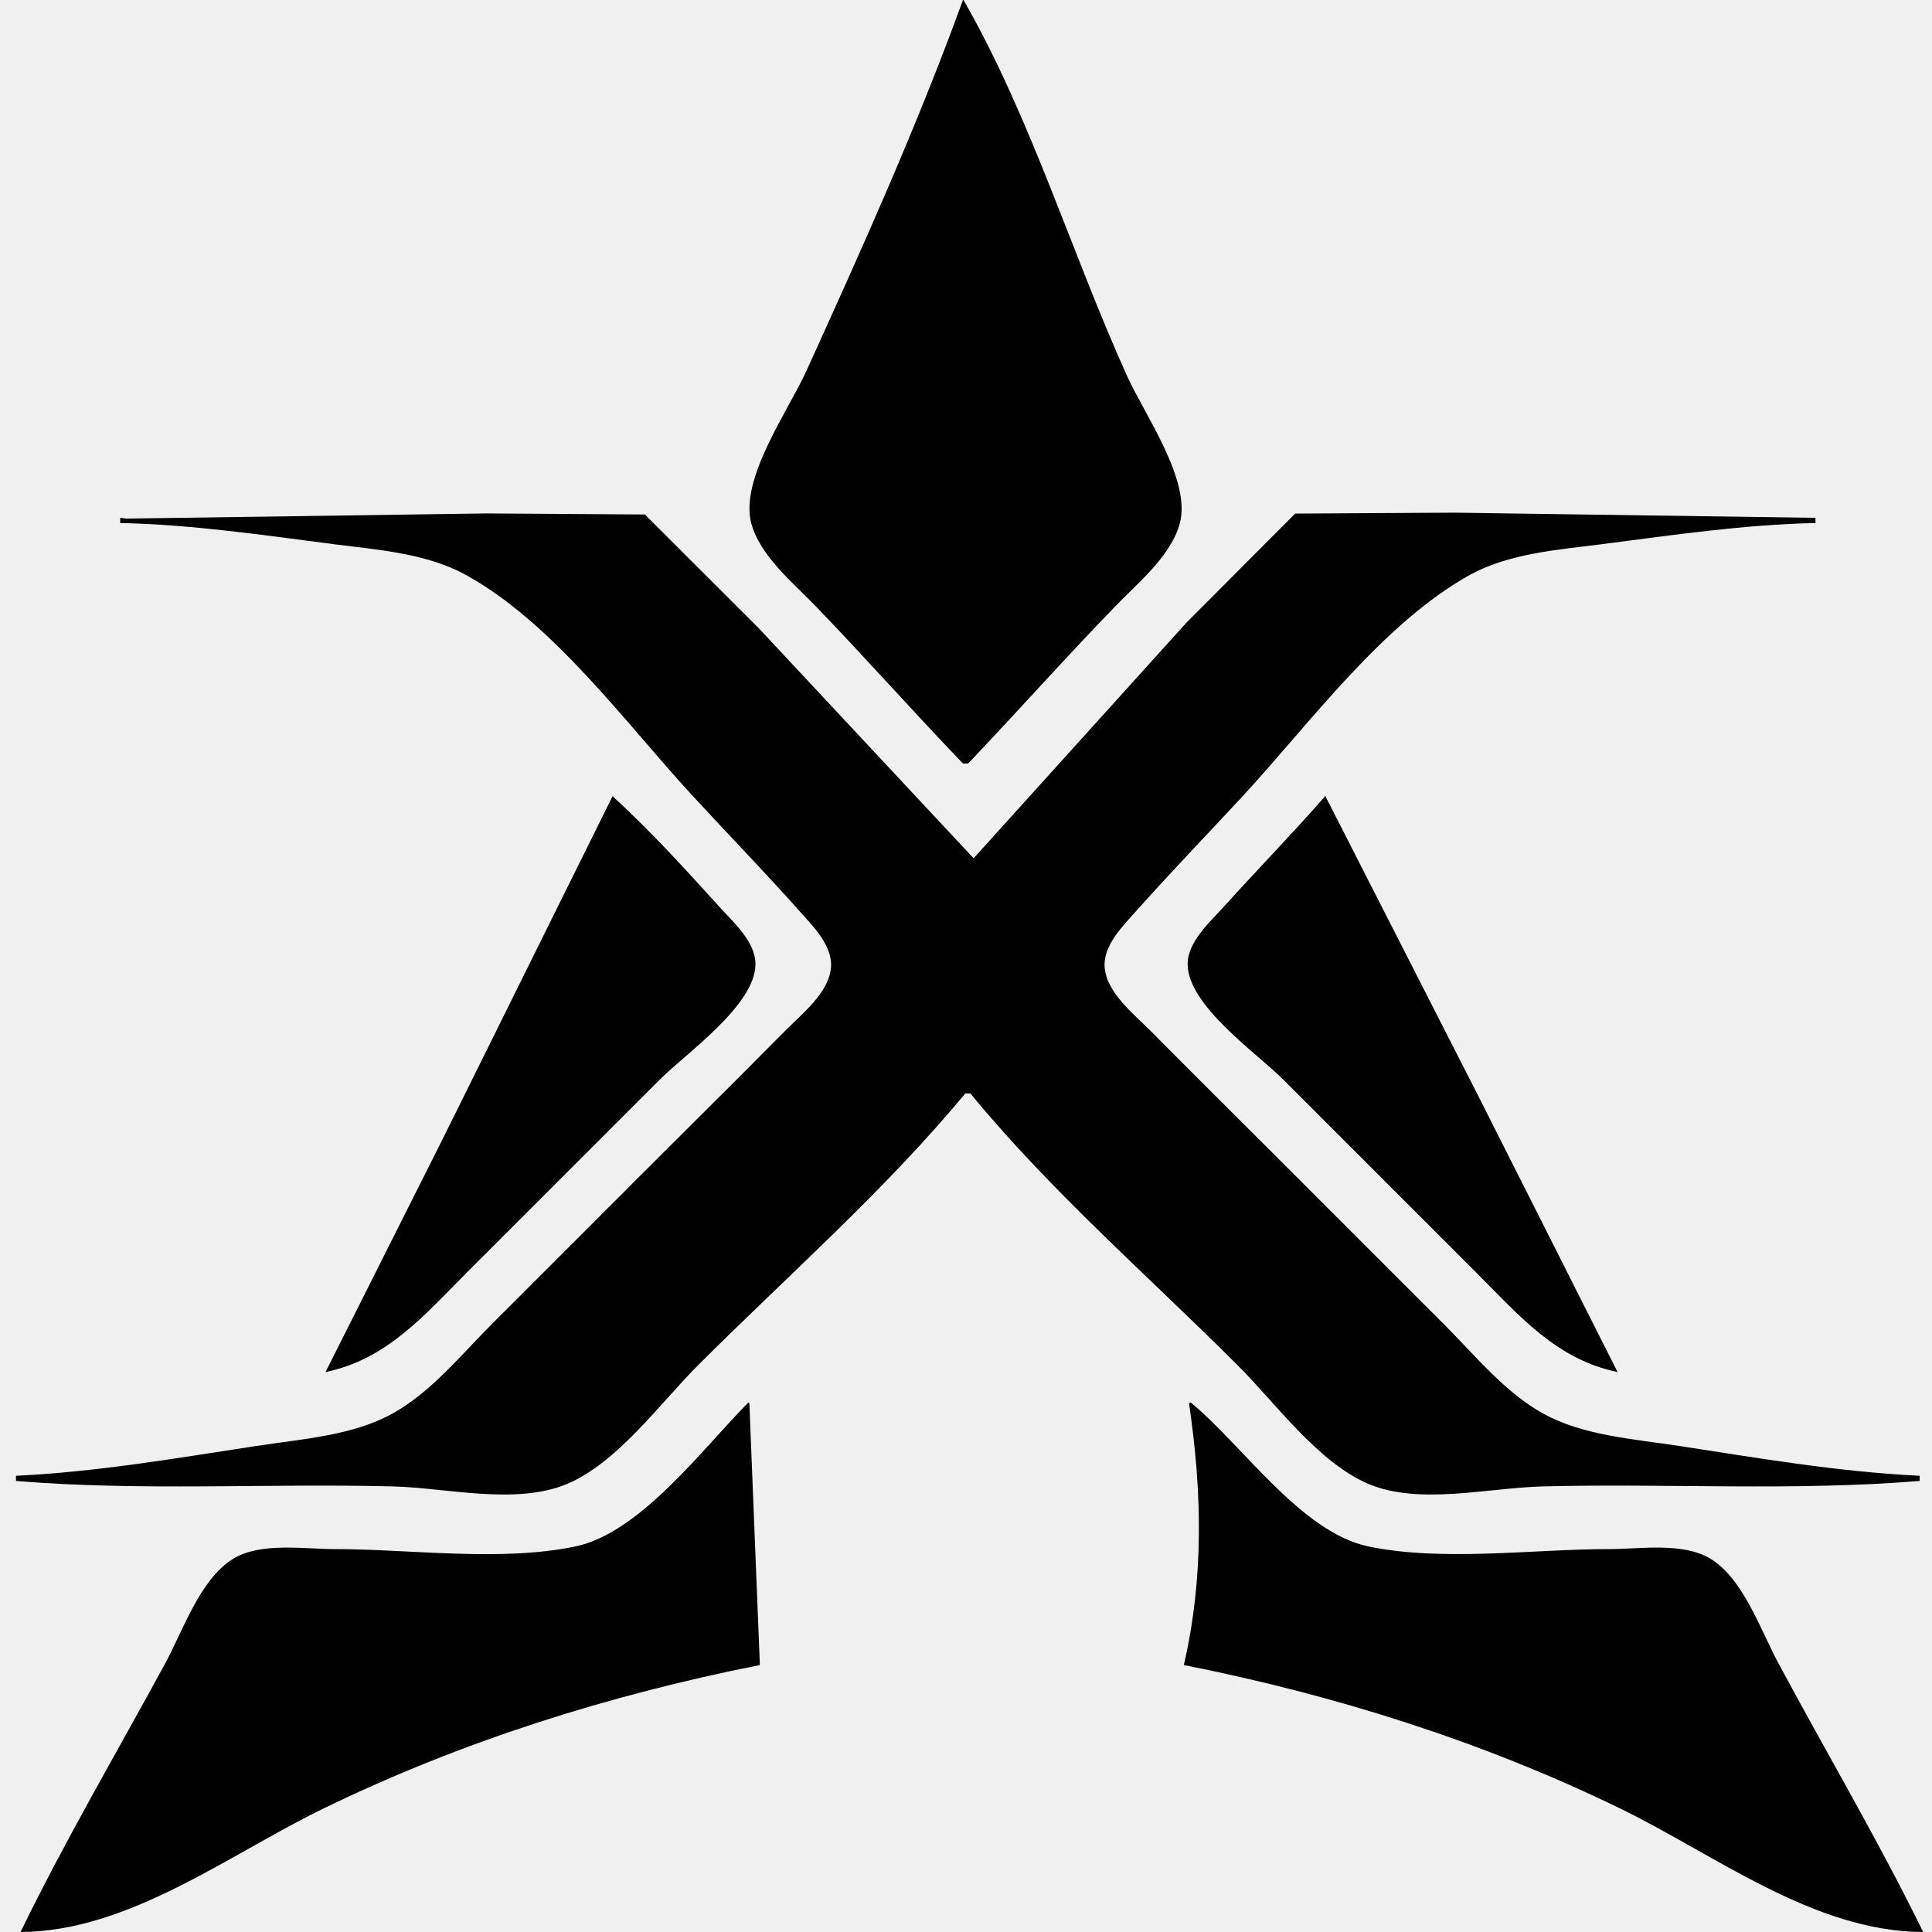
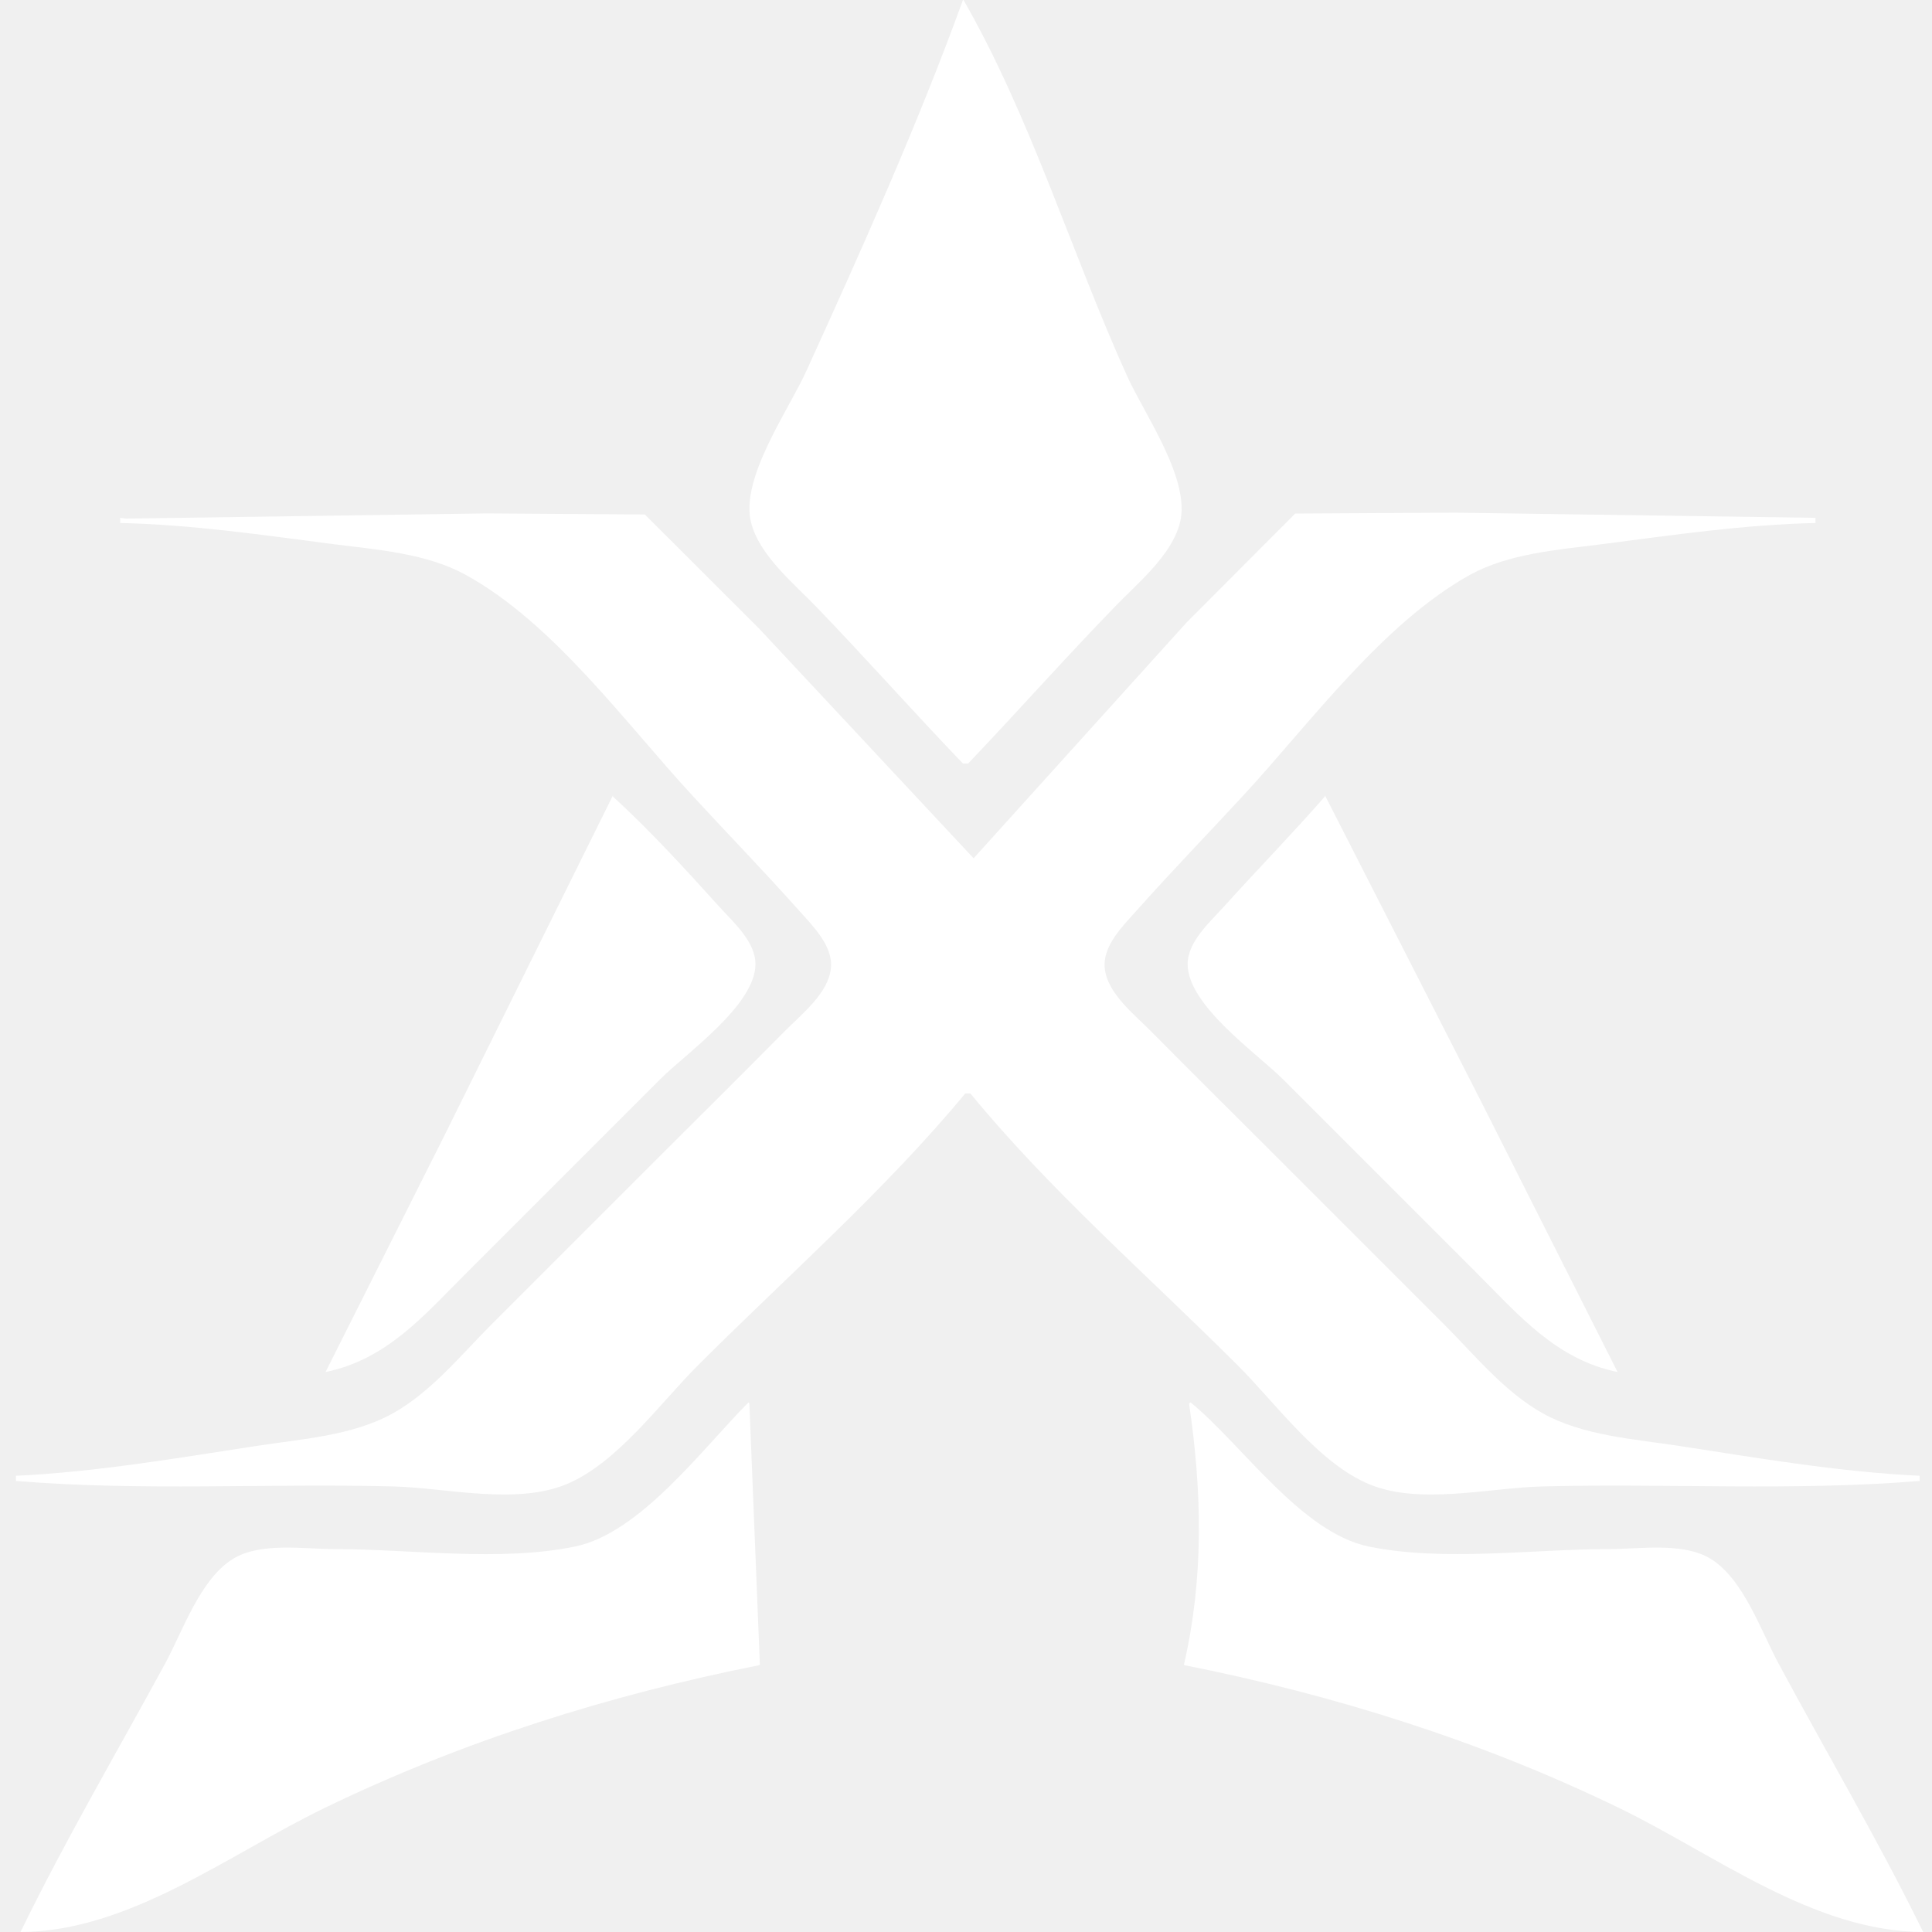
<svg xmlns="http://www.w3.org/2000/svg" width="48" height="48" version="1.1" viewBox="0 0 12.7 12.7">
-   <path d="m6.33 0c-0.301 0.829-0.666 1.64-1.03 2.44-0.117 0.258-0.438 0.707-0.362 0.998 0.056 0.215 0.28 0.397 0.428 0.551 0.327 0.339 0.639 0.692 0.964 1.03h0.034c0.325-0.341 0.637-0.693 0.964-1.03 0.148-0.154 0.372-0.335 0.428-0.551 0.074-0.284-0.232-0.712-0.346-0.964-0.366-0.808-0.636-1.71-1.08-2.48m-5.54 3.41v0.034c0.471 0.01 0.945 0.08 1.41 0.14 0.285 0.036 0.605 0.06 0.86 0.2 0.576 0.316 1.05 0.973 1.49 1.45 0.233 0.253 0.473 0.5 0.702 0.757 0.089 0.1 0.225 0.232 0.21 0.379-0.016 0.165-0.194 0.304-0.302 0.413-0.274 0.277-0.55 0.551-0.826 0.826l-1.1 1.1c-0.202 0.202-0.401 0.449-0.654 0.589-0.263 0.146-0.602 0.168-0.895 0.213-0.523 0.08-1.05 0.171-1.58 0.196v0.034c0.824 0.068 1.65 0.015 2.48 0.036 0.348 0.009 0.804 0.124 1.14-0.015 0.333-0.14 0.61-0.527 0.86-0.778 0.586-0.586 1.23-1.15 1.76-1.79h0.034c0.526 0.641 1.17 1.2 1.76 1.79 0.25 0.25 0.527 0.638 0.86 0.778 0.332 0.139 0.787 0.024 1.14 0.015 0.826-0.021 1.65 0.032 2.48-0.036v-0.034c-0.529-0.025-1.06-0.116-1.58-0.196-0.292-0.045-0.632-0.067-0.895-0.213-0.253-0.14-0.452-0.387-0.654-0.589l-1.1-1.1c-0.275-0.275-0.552-0.549-0.826-0.826-0.108-0.109-0.286-0.248-0.302-0.413-0.015-0.147 0.121-0.279 0.21-0.379 0.229-0.257 0.468-0.504 0.702-0.757 0.44-0.477 0.914-1.13 1.49-1.45 0.256-0.14 0.576-0.164 0.86-0.2 0.466-0.06 0.941-0.13 1.41-0.14v-0.034l-2.37-0.034-1.05 0.006-0.714 0.716-1.4 1.55-1.41-1.51-0.751-0.75-1.04-0.007-2.37 0.034m3.2 1.82-1.11 2.24-0.779 1.55c0.404-0.083 0.648-0.373 0.929-0.654l1.27-1.27c0.174-0.174 0.626-0.487 0.627-0.757 2.62e-4 -0.149-0.147-0.277-0.239-0.379-0.224-0.248-0.451-0.497-0.698-0.723m4.68 0c-0.215 0.246-0.444 0.48-0.663 0.723-0.091 0.101-0.239 0.23-0.239 0.379 3.84e-4 0.271 0.452 0.583 0.627 0.757l1.27 1.27c0.281 0.281 0.525 0.571 0.929 0.654l-0.903-1.79-1.02-2m-3.79 3.99c-0.296 0.296-0.71 0.859-1.14 0.947-0.492 0.102-1.08 0.017-1.58 0.017-0.203 1e-6 -0.487-0.047-0.668 0.064-0.218 0.134-0.331 0.477-0.449 0.693-0.317 0.583-0.656 1.16-0.948 1.76 0.714-0.003 1.37-0.511 2-0.816 0.91-0.441 1.87-0.742 2.86-0.939l-0.069-1.72m2.89 0c0.086 0.58 0.098 1.15-0.034 1.72 0.99 0.197 1.95 0.498 2.86 0.939 0.629 0.305 1.28 0.814 2 0.816-0.292-0.596-0.631-1.17-0.948-1.76-0.118-0.216-0.231-0.559-0.449-0.693-0.181-0.111-0.465-0.064-0.668-0.064-0.502-4e-6 -1.09 0.084-1.58-0.017-0.444-0.092-0.83-0.668-1.17-0.947z" fill="#000000" />
+   <path d="m6.33 0c-0.301 0.829-0.666 1.64-1.03 2.44-0.117 0.258-0.438 0.707-0.362 0.998 0.056 0.215 0.28 0.397 0.428 0.551 0.327 0.339 0.639 0.692 0.964 1.03h0.034c0.325-0.341 0.637-0.693 0.964-1.03 0.148-0.154 0.372-0.335 0.428-0.551 0.074-0.284-0.232-0.712-0.346-0.964-0.366-0.808-0.636-1.71-1.08-2.48m-5.54 3.41v0.034c0.471 0.01 0.945 0.08 1.41 0.14 0.285 0.036 0.605 0.06 0.86 0.2 0.576 0.316 1.05 0.973 1.49 1.45 0.233 0.253 0.473 0.5 0.702 0.757 0.089 0.1 0.225 0.232 0.21 0.379-0.016 0.165-0.194 0.304-0.302 0.413-0.274 0.277-0.55 0.551-0.826 0.826l-1.1 1.1c-0.202 0.202-0.401 0.449-0.654 0.589-0.263 0.146-0.602 0.168-0.895 0.213-0.523 0.08-1.05 0.171-1.58 0.196v0.034c0.824 0.068 1.65 0.015 2.48 0.036 0.348 0.009 0.804 0.124 1.14-0.015 0.333-0.14 0.61-0.527 0.86-0.778 0.586-0.586 1.23-1.15 1.76-1.79h0.034c0.526 0.641 1.17 1.2 1.76 1.79 0.25 0.25 0.527 0.638 0.86 0.778 0.332 0.139 0.787 0.024 1.14 0.015 0.826-0.021 1.65 0.032 2.48-0.036v-0.034c-0.529-0.025-1.06-0.116-1.58-0.196-0.292-0.045-0.632-0.067-0.895-0.213-0.253-0.14-0.452-0.387-0.654-0.589l-1.1-1.1c-0.275-0.275-0.552-0.549-0.826-0.826-0.108-0.109-0.286-0.248-0.302-0.413-0.015-0.147 0.121-0.279 0.21-0.379 0.229-0.257 0.468-0.504 0.702-0.757 0.44-0.477 0.914-1.13 1.49-1.45 0.256-0.14 0.576-0.164 0.86-0.2 0.466-0.06 0.941-0.13 1.41-0.14v-0.034l-2.37-0.034-1.05 0.006-0.714 0.716-1.4 1.55-1.41-1.51-0.751-0.75-1.04-0.007-2.37 0.034m3.2 1.82-1.11 2.24-0.779 1.55c0.404-0.083 0.648-0.373 0.929-0.654l1.27-1.27c0.174-0.174 0.626-0.487 0.627-0.757 2.62e-4 -0.149-0.147-0.277-0.239-0.379-0.224-0.248-0.451-0.497-0.698-0.723m4.68 0c-0.215 0.246-0.444 0.48-0.663 0.723-0.091 0.101-0.239 0.23-0.239 0.379 3.84e-4 0.271 0.452 0.583 0.627 0.757l1.27 1.27c0.281 0.281 0.525 0.571 0.929 0.654l-0.903-1.79-1.02-2m-3.79 3.99c-0.296 0.296-0.71 0.859-1.14 0.947-0.492 0.102-1.08 0.017-1.58 0.017-0.203 1e-6 -0.487-0.047-0.668 0.064-0.218 0.134-0.331 0.477-0.449 0.693-0.317 0.583-0.656 1.16-0.948 1.76 0.714-0.003 1.37-0.511 2-0.816 0.91-0.441 1.87-0.742 2.86-0.939l-0.069-1.72m2.89 0c0.086 0.58 0.098 1.15-0.034 1.72 0.99 0.197 1.95 0.498 2.86 0.939 0.629 0.305 1.28 0.814 2 0.816-0.292-0.596-0.631-1.17-0.948-1.76-0.118-0.216-0.231-0.559-0.449-0.693-0.181-0.111-0.465-0.064-0.668-0.064-0.502-4e-6 -1.09 0.084-1.58-0.017-0.444-0.092-0.83-0.668-1.17-0.947z" fill="#ffffff" />
</svg>
